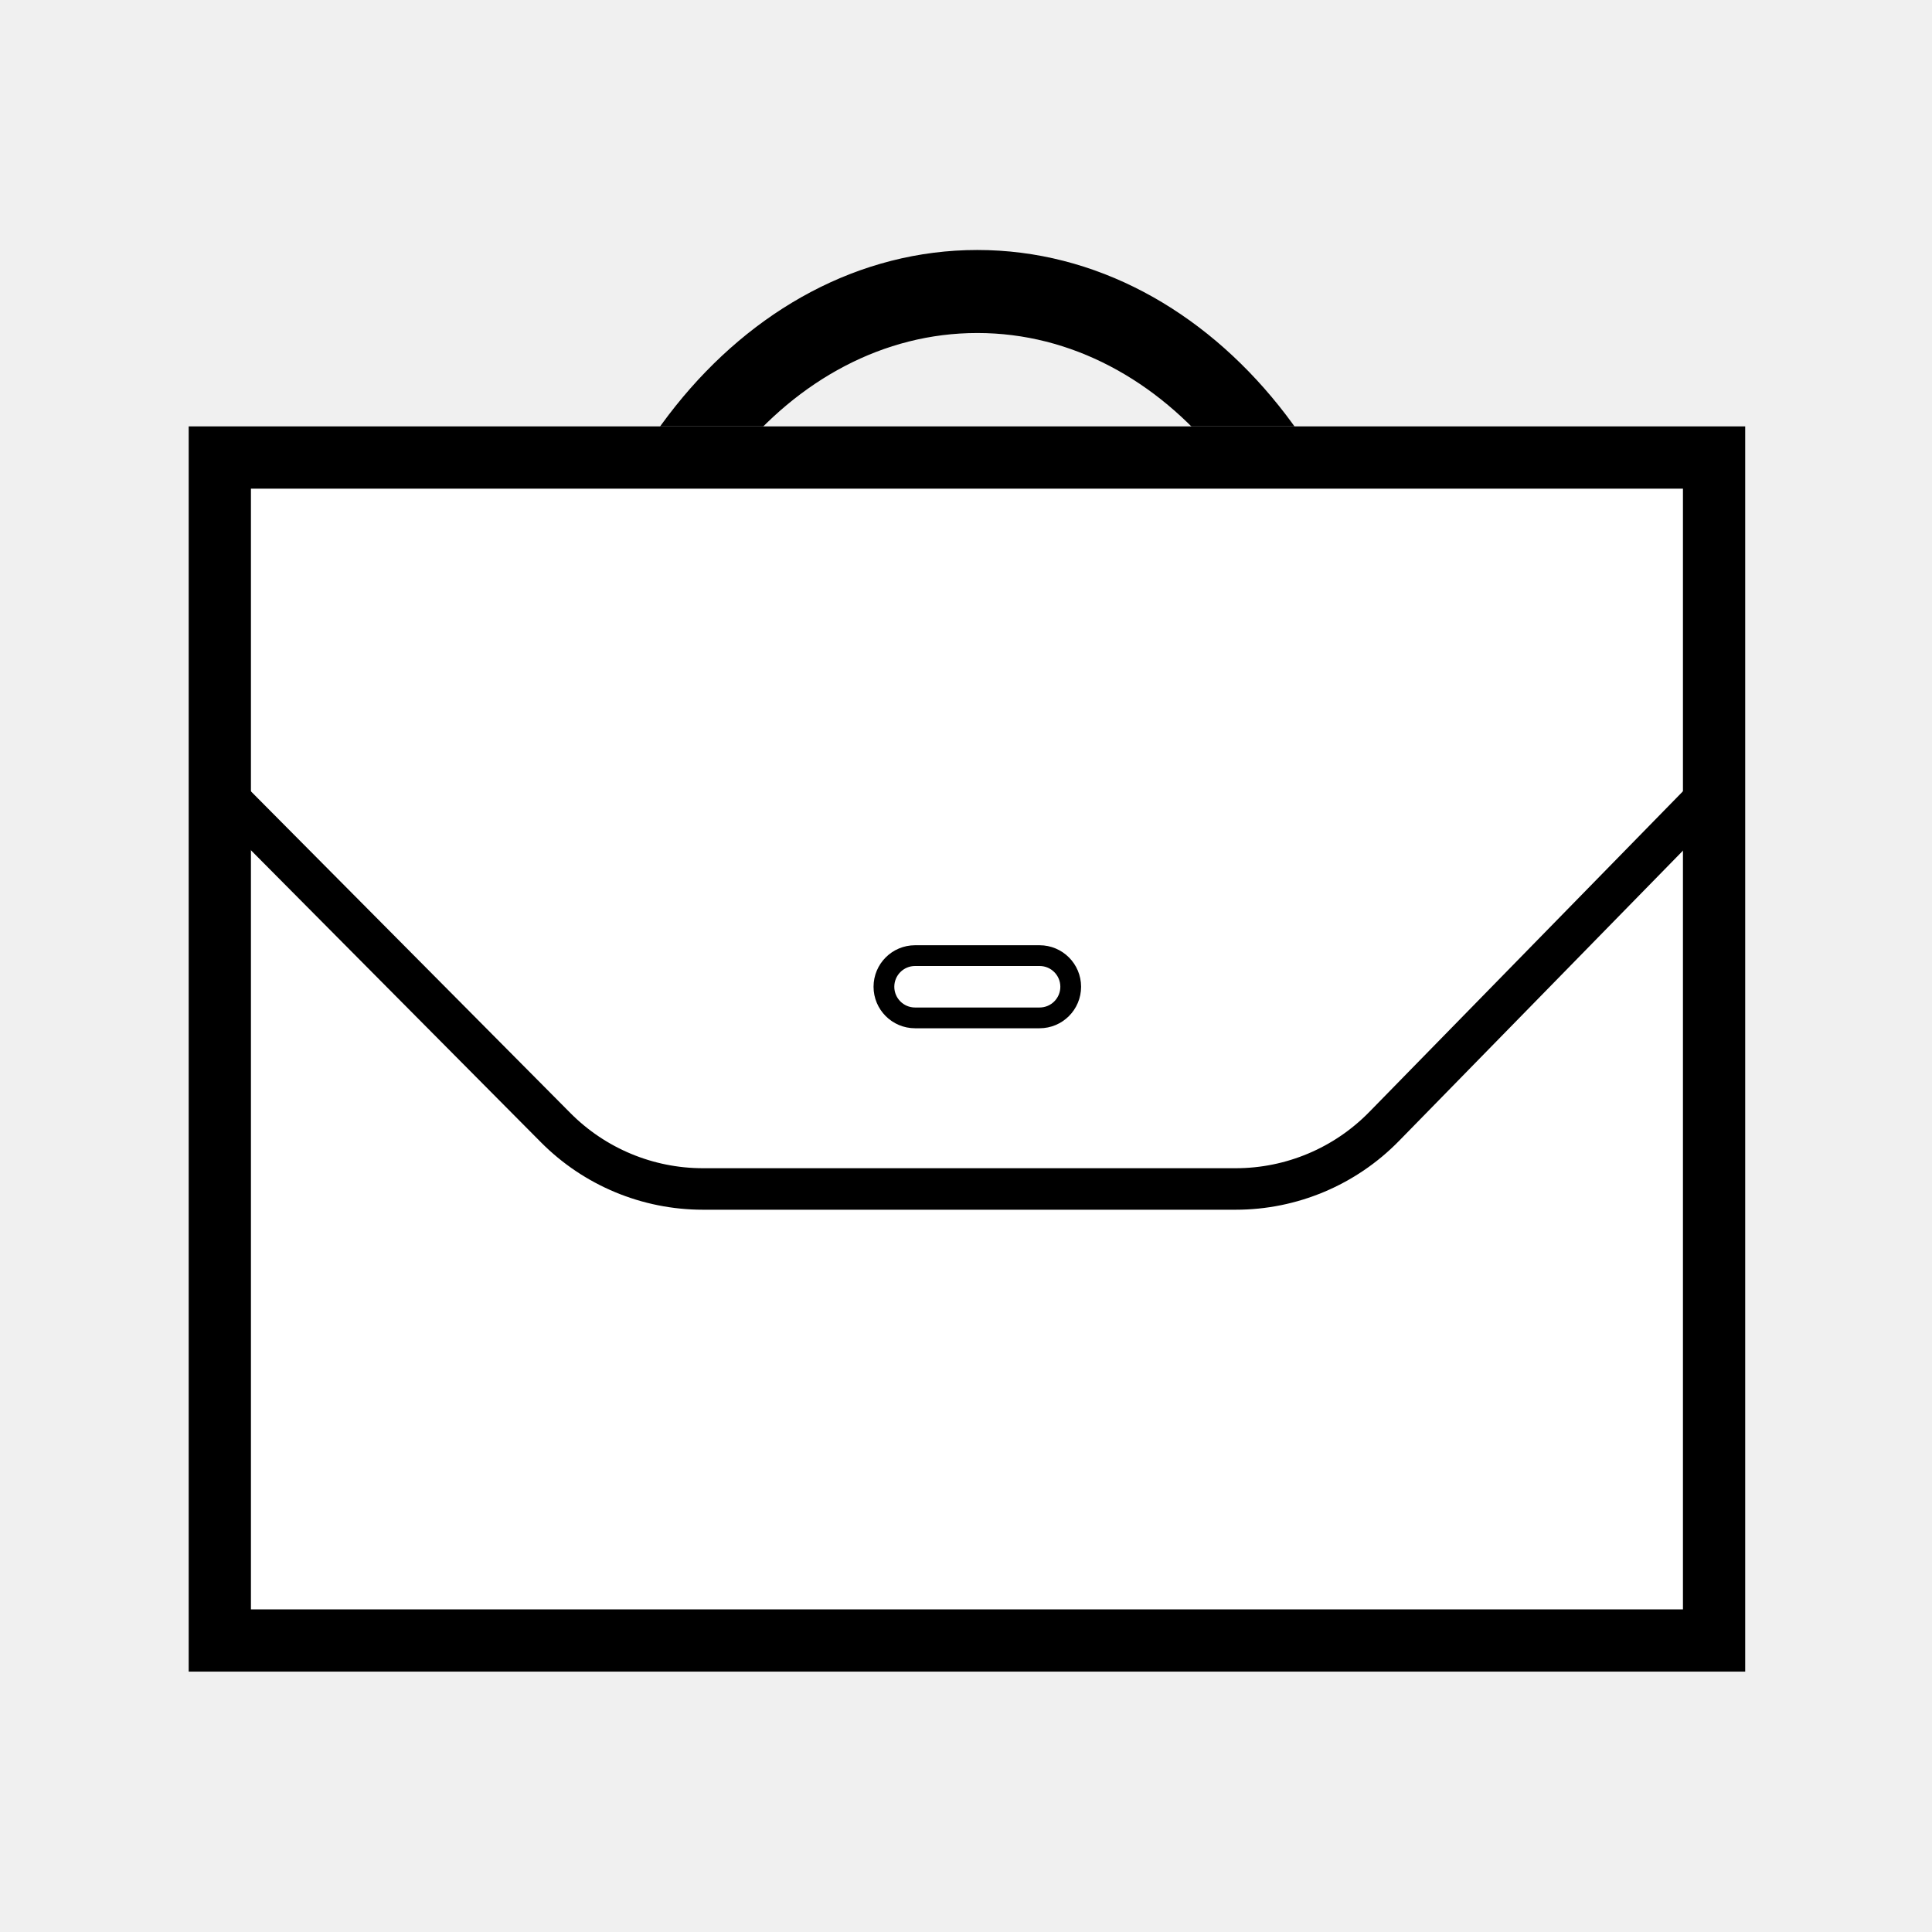
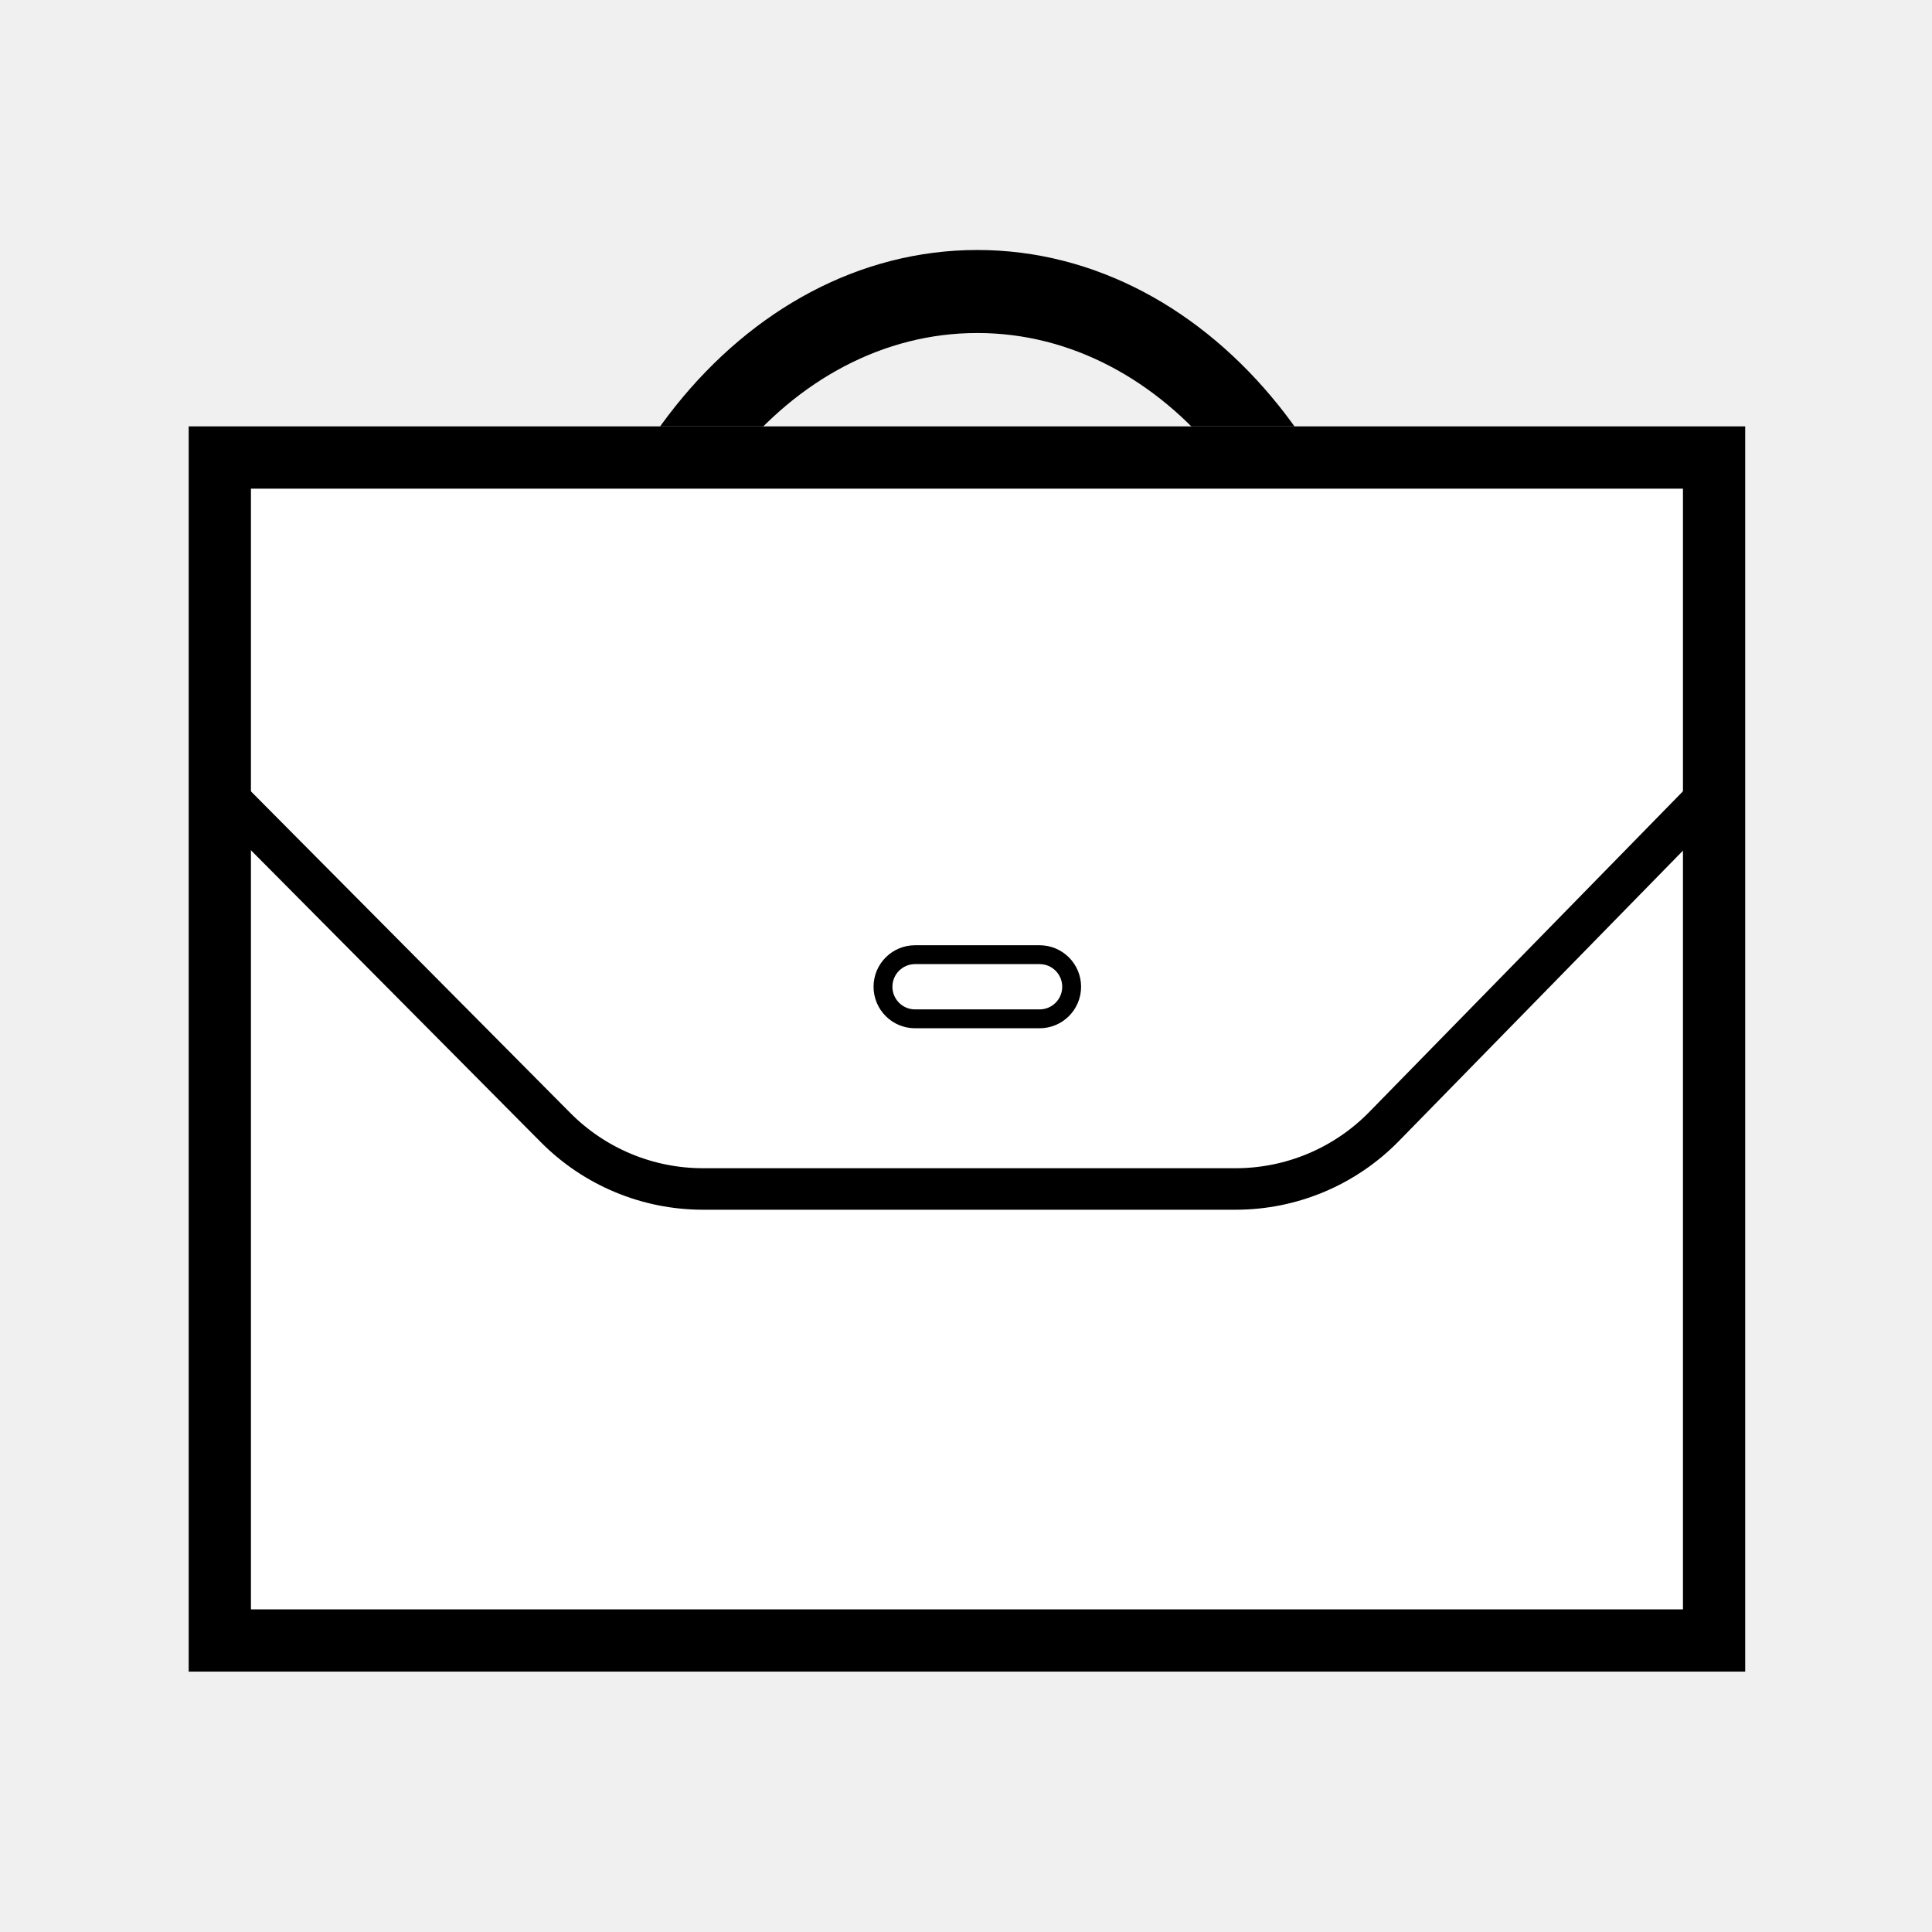
<svg xmlns="http://www.w3.org/2000/svg" xmlns:xlink="http://www.w3.org/1999/xlink" width="1024px" height="1024px" viewBox="0 0 1024 1024" version="1.1">
  <defs>
    <rect id="path-1" x="82.5" y="5.5" width="660" height="825" />
    <rect id="path-2" x="363" y="363" width="110" height="44" rx="22" />
  </defs>
  <g id="Page-1" stroke="none" stroke-width="1" fill="none" fill-rule="evenodd">
    <g id="LaptopBagMono">
      <g id="Laptop-Bag-Mono" transform="translate(100, 138)">
        <path d="M418,495 C266.122,495 143,396.503 143,275 C143,153.497 266.122,55 418,55 C569.878,55 693,153.497 693,275 C693,396.503 569.878,495 418,495 Z M429,462 C556.578,462 660,378.277 660,275 C660,171.723 556.578,88 429,88 C301.422,88 198,171.723 198,275 C198,378.277 301.422,462 429,462 Z" id="Handle" stroke="#000000" stroke-width="11" fill="#000000" transform="translate(418, 275) rotate(-90) translate(-418, -275) " />
        <g id="Rectangle-9" transform="translate(412.5, 418) rotate(-90) translate(-412.5, -418) ">
          <use fill="#FFFFFF" fill-rule="evenodd" xlink:href="#path-1" />
          <rect stroke="#000000" stroke-width="33" x="99" y="22" width="627" height="792" />
        </g>
        <path d="M27.5,291.5 L194.52,459.689 L194.52,459.689 C215.171,480.484 243.266,492.179 272.573,492.179 L554.936,492.179 L554.936,492.179 C584.531,492.179 612.879,480.253 633.573,459.095 L797.5,291.5" id="Line-4" stroke="#000000" stroke-width="22" stroke-linecap="square" />
        <g id="Rectangle-14">
          <use fill="#FFFFFF" fill-rule="evenodd" xlink:href="#path-2" />
-           <rect stroke="#000000" stroke-width="11" x="368.5" y="368.5" width="99" height="33" rx="16.5" />
+           <rect stroke="#000000" stroke-width="10" x="368" y="368" width="100" height="34" rx="17" />
        </g>
      </g>
    </g>
  </g>
</svg>
